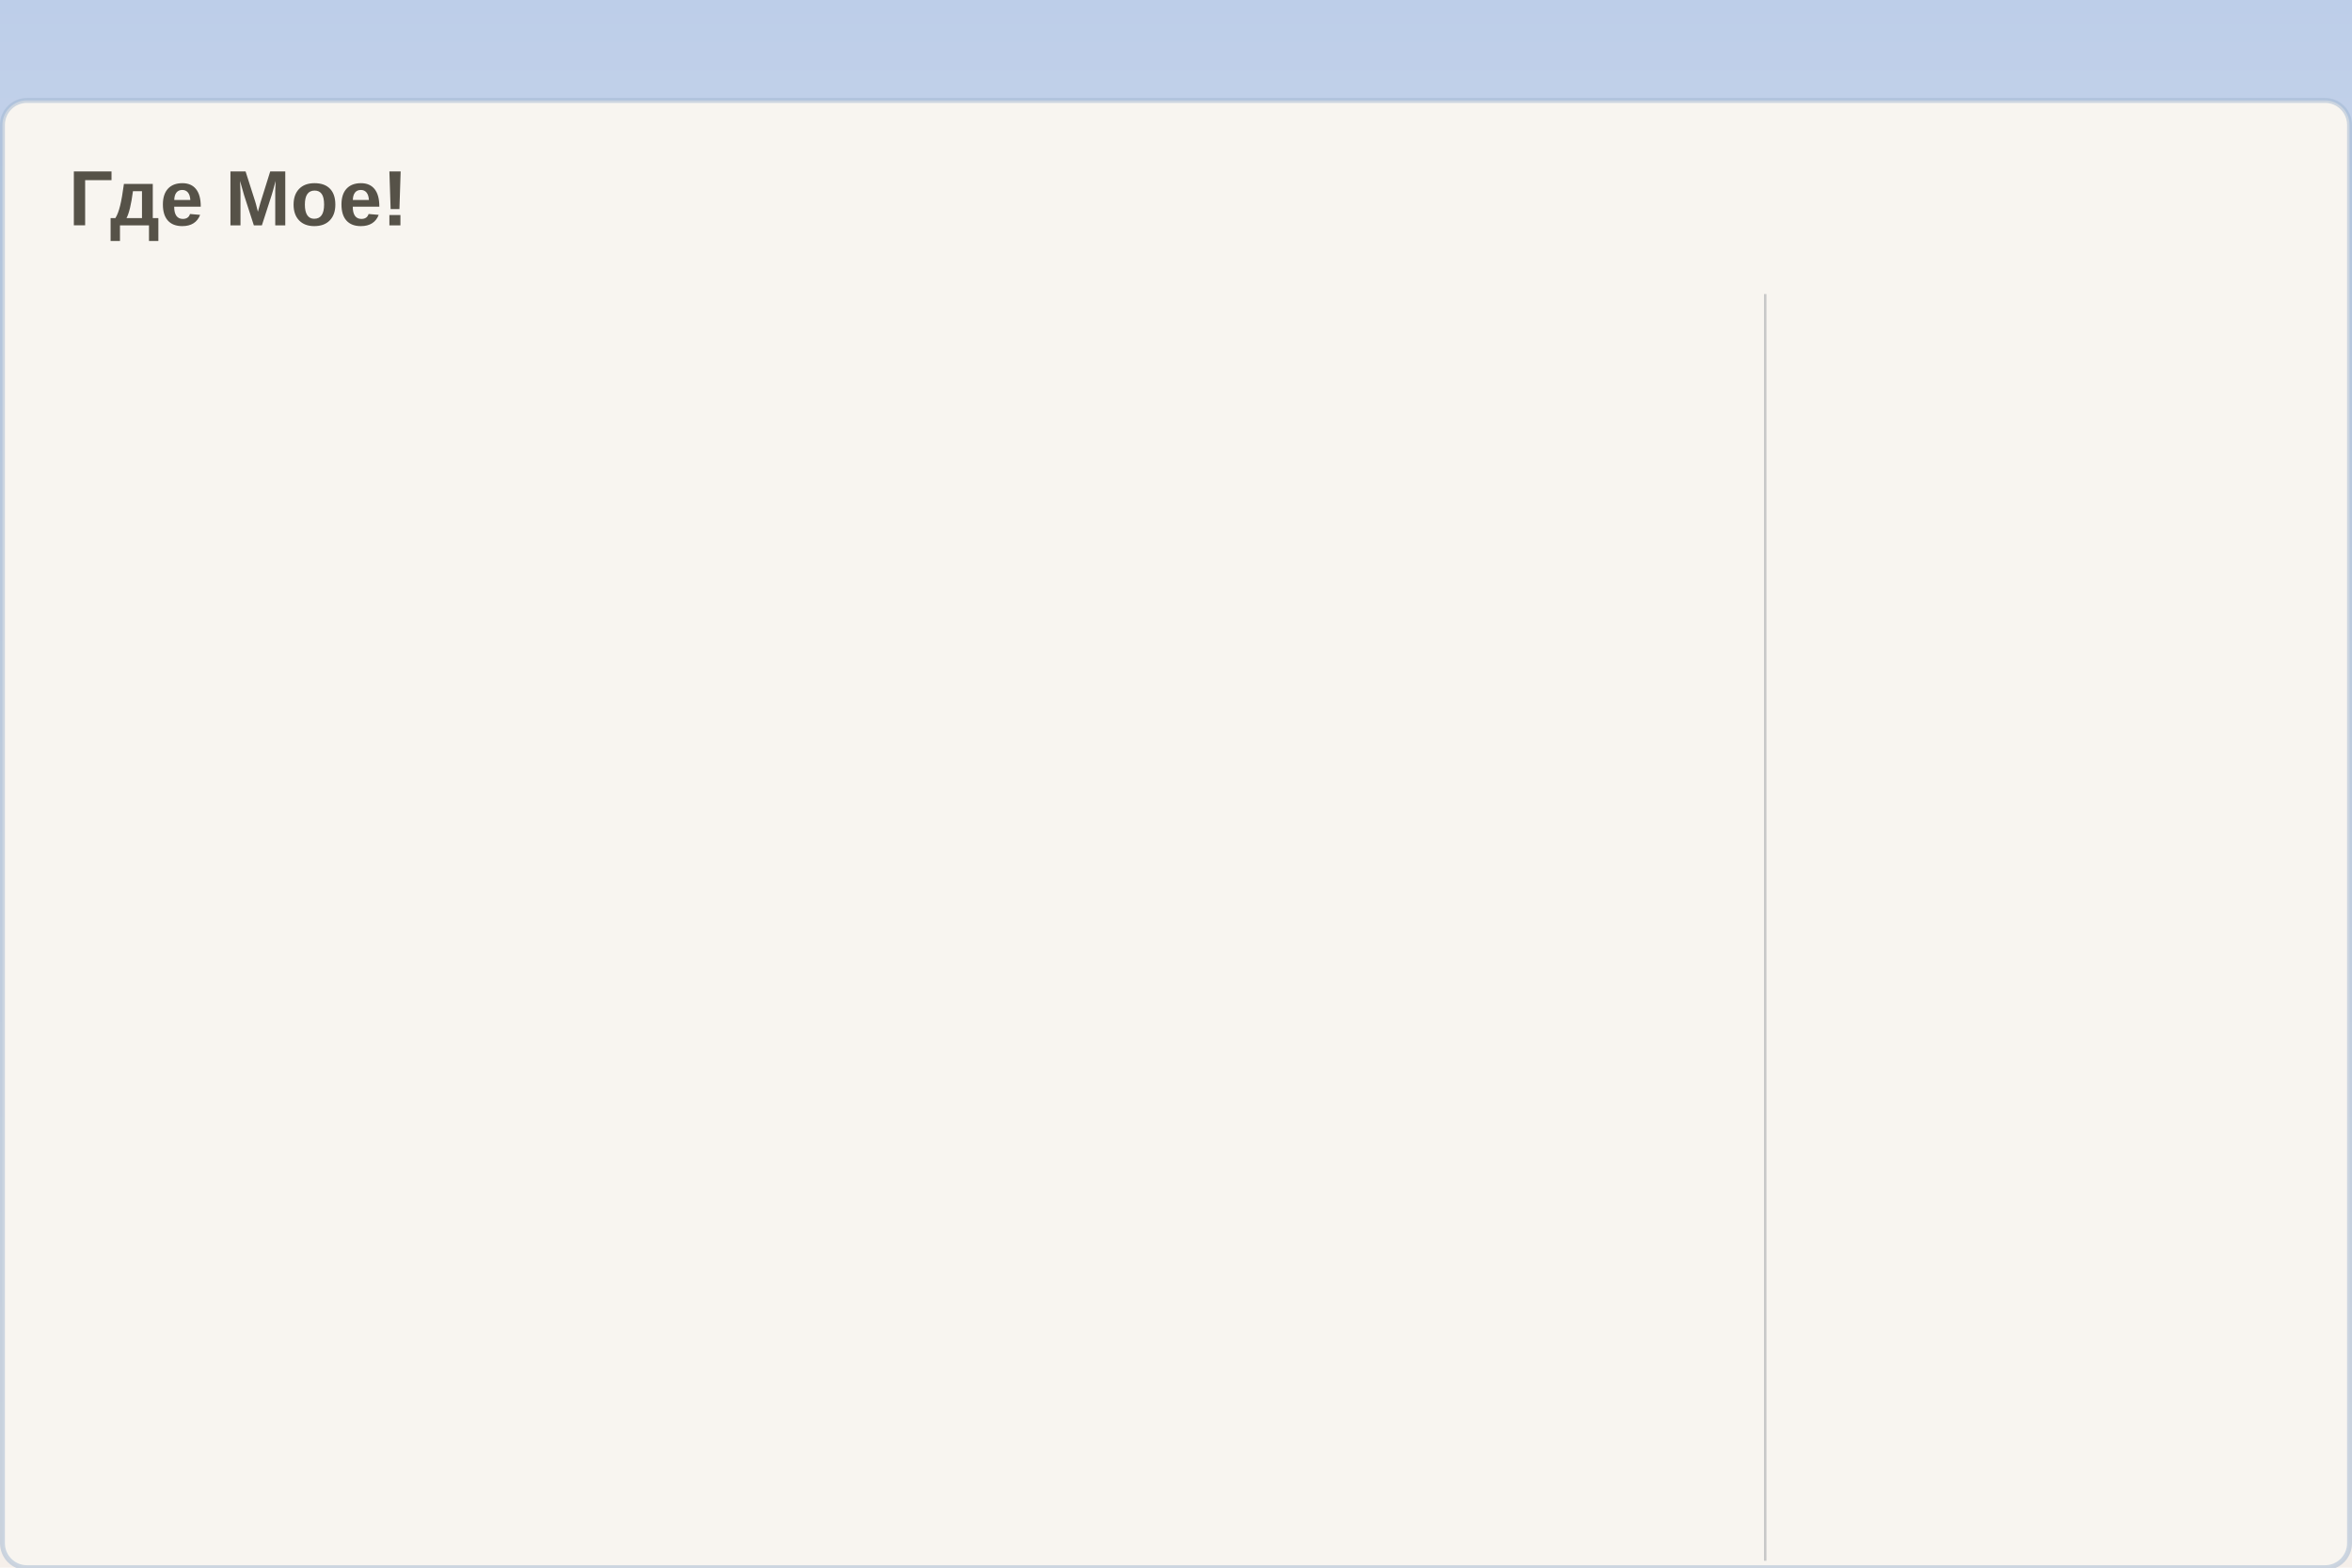
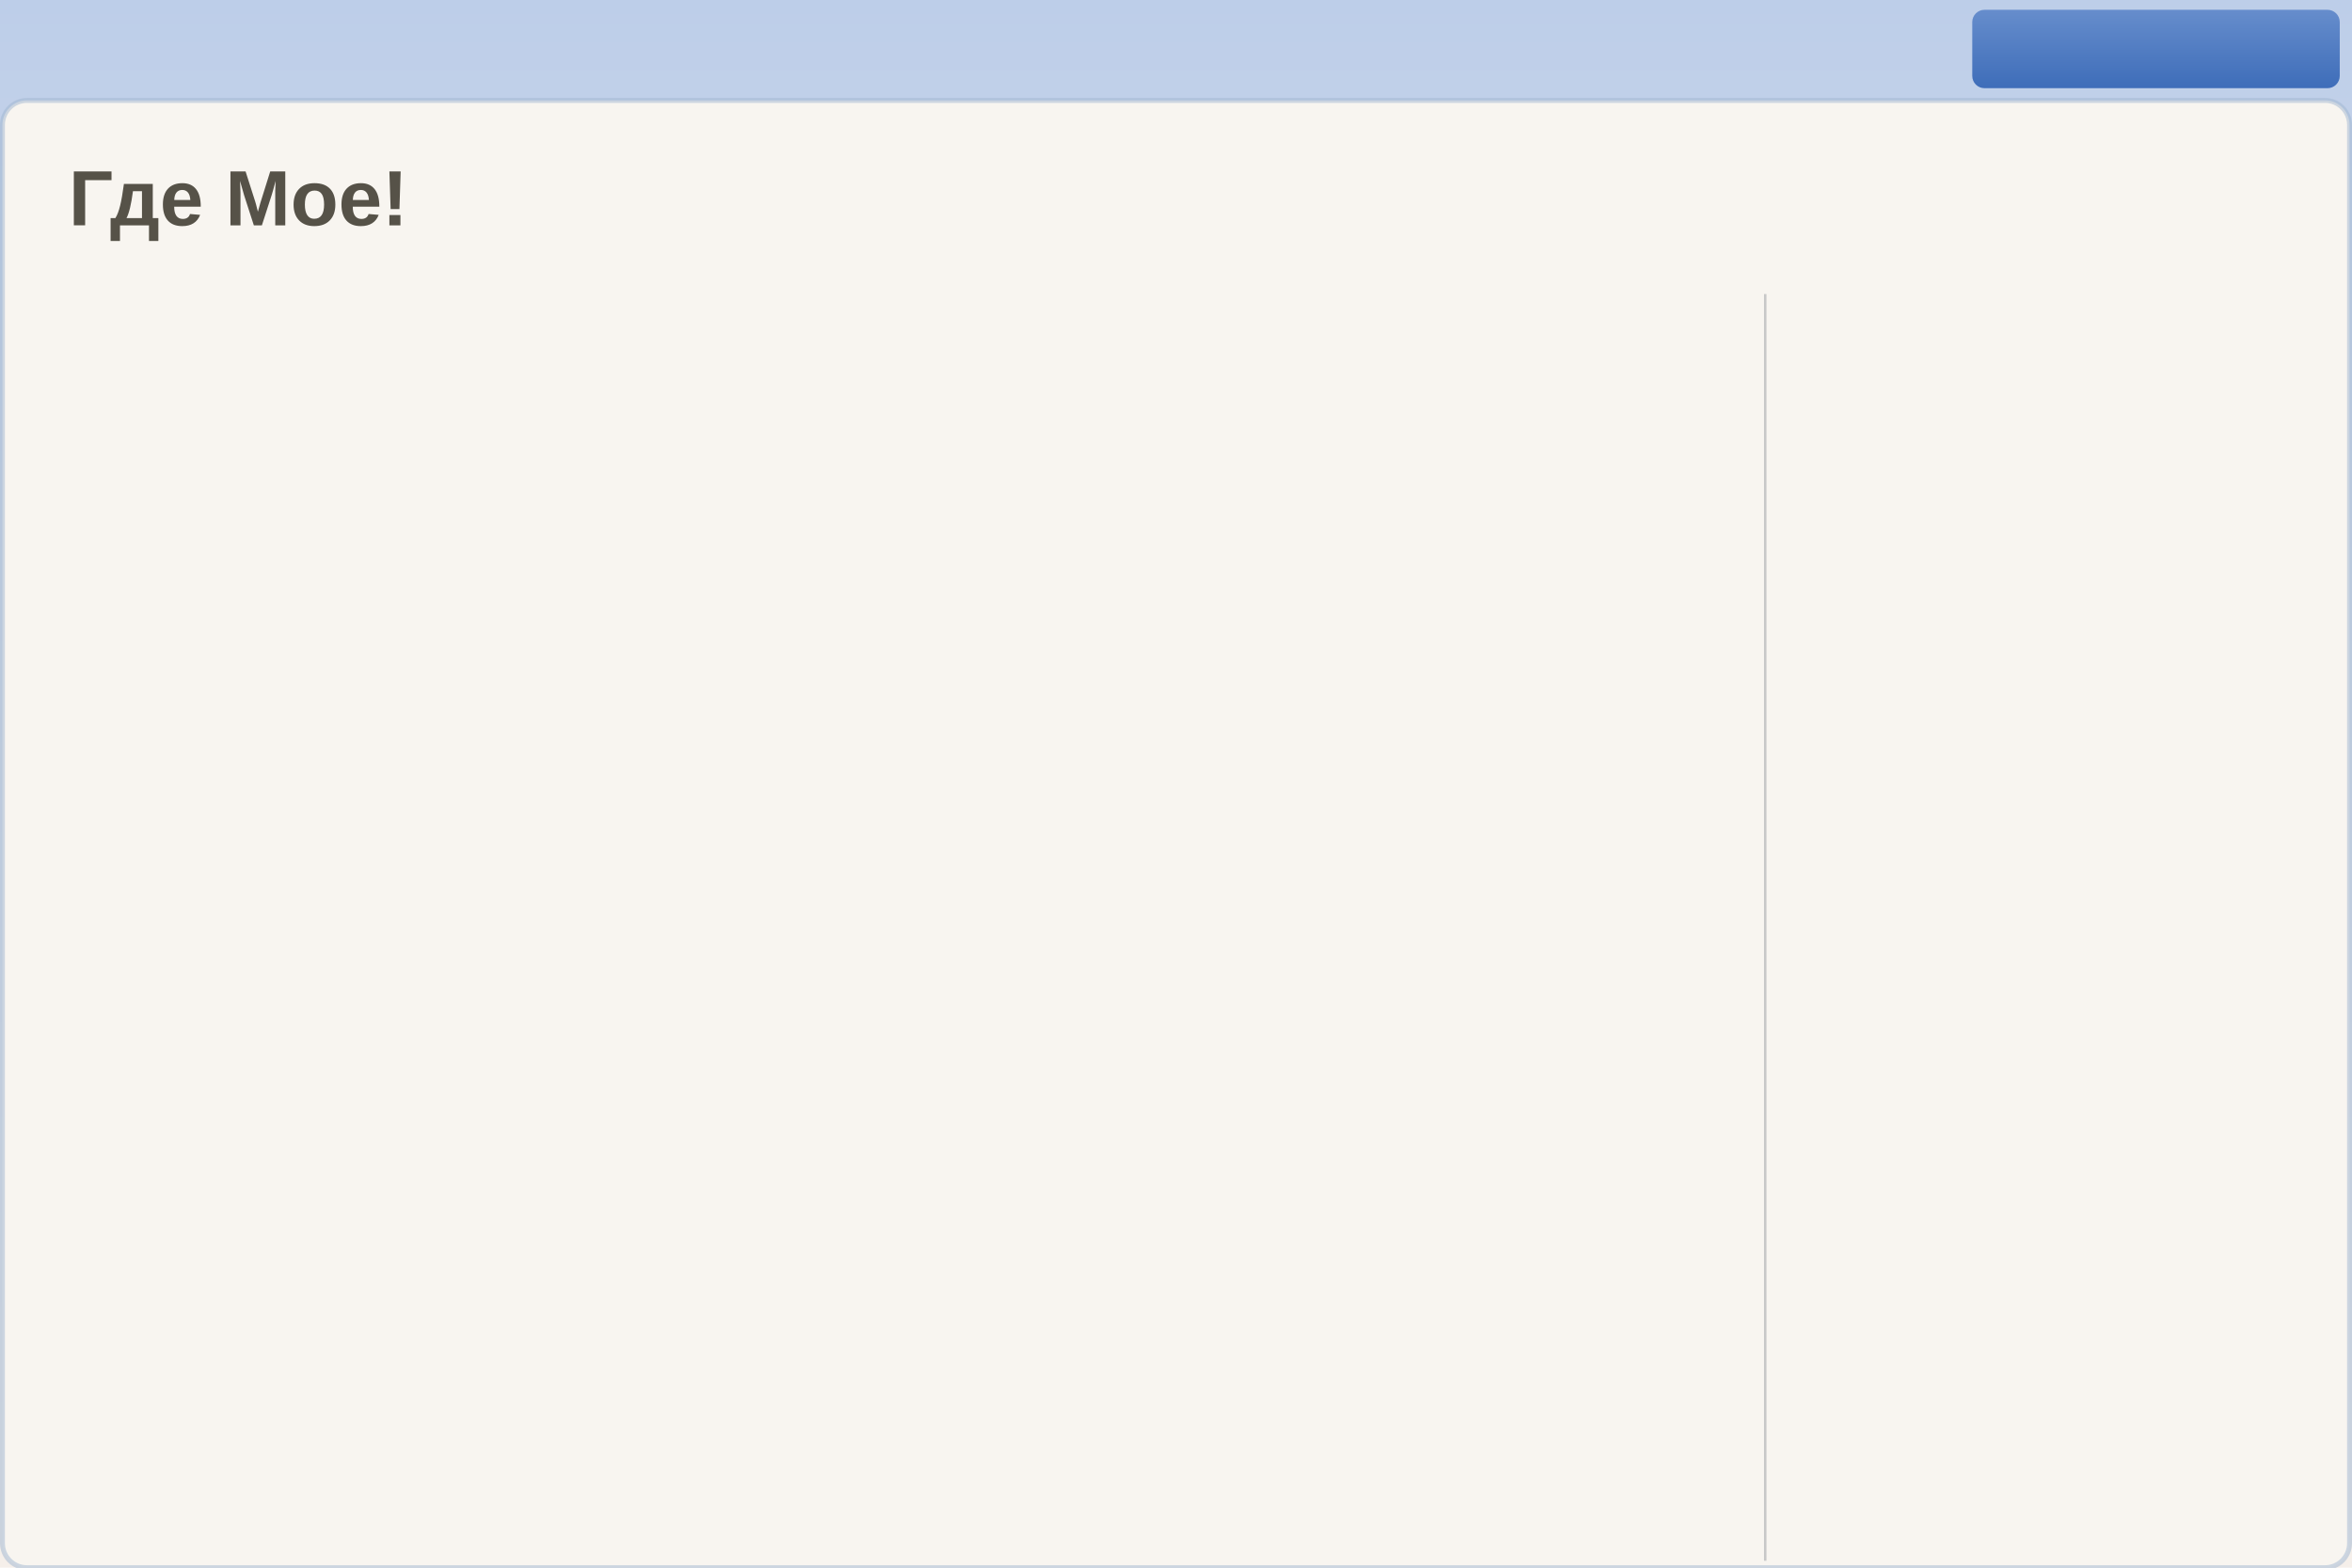
<svg xmlns="http://www.w3.org/2000/svg" xmlns:xlink="http://www.w3.org/1999/xlink" width="960" height="640" id="svg2" version="1.1">
  <defs id="defs4">
    <linearGradient id="linearGradient3662">
      <stop style="stop-color:#ffffff;stop-opacity:0;" offset="0" id="stop3664" />
      <stop style="stop-color:#d4c4af;stop-opacity:0.379;" offset="1" id="stop3666" />
    </linearGradient>
    <linearGradient id="linearGradient3604">
      <stop style="stop-color:#668dcc;stop-opacity:1;" offset="0" id="stop3606" />
      <stop style="stop-color:#3e6db9;stop-opacity:1;" offset="1" id="stop3608" />
    </linearGradient>
    <linearGradient id="linearGradient3333">
      <stop style="stop-color:#bdcee9;stop-opacity:1;" offset="0" id="stop3335" />
      <stop style="stop-color:#f5efea;stop-opacity:1;" offset="1" id="stop3337" />
    </linearGradient>
    <linearGradient xlink:href="#linearGradient3333" id="linearGradient3339" x1="480" y1="412.362" x2="480" y2="1052.362" gradientUnits="userSpaceOnUse" />
    <linearGradient xlink:href="#linearGradient3604" id="linearGradient3610" x1="880" y1="4" x2="880" y2="36" gradientUnits="userSpaceOnUse" />
  </defs>
  <g id="layer1" transform="translate(0,-412.3622)" style="display:inline">
    <rect style="fill:url(#linearGradient3339);fill-opacity:1;stroke:none" id="rect2821" width="2000" height="640" x="-480" y="412.362" />
  </g>
  <g id="layer2" style="display:inline">
    <rect style="fill:#f8f5f0;fill-opacity:1;stroke:#9fb6cf;stroke-width:2;stroke-miterlimit:4;stroke-opacity:0.502;stroke-dasharray:none" id="rect3630" width="958" height="599" x="1" y="41" rx="10" ry="10" />
    <path style="fill:none;stroke:#c8c8c8;stroke-width:1px;stroke-linecap:butt;stroke-linejoin:miter;stroke-opacity:1" d="m 720.5,120.041 0,517.135" id="path3676" />
    <text xml:space="preserve" style="font-size:32px;font-style:normal;font-variant:normal;font-weight:bold;font-stretch:normal;text-align:start;line-height:125%;writing-mode:lr-tb;text-anchor:start;fill:#565248;stroke:none;font-family:Liberation Sans;-inkscape-font-specification:Andale Mono Bold" x="28" y="92" id="text3721">
      <tspan id="tspan3723" x="28" y="92">Где Мое!</tspan>
    </text>
  </g>
-   <g id="layer4" style="display:none">
+   <g id="layer4" style="display:inline">
    <g style="display:inline" id="g3612">
      <g id="g3619">
        <rect style="fill:url(#linearGradient3610);fill-opacity:1;stroke:none" id="rect3660" width="150" height="32" x="805" y="4" rx="5" ry="5" />
        <flowRoot xml:space="preserve" id="flowRoot3692" style="font-size:14px;font-style:normal;font-variant:normal;font-weight:normal;font-stretch:normal;text-align:center;line-height:125%;writing-mode:lr-tb;text-anchor:middle;fill:#eeeeec;fill-opacity:1;stroke:none;font-family:Trebuchet MS;-inkscape-font-specification:Trebuchet MS" transform="translate(0,2)">
          <flowRegion id="flowRegion3694">
            <rect id="rect3696" width="139.862" height="24.35" x="810.073" y="7.798" style="font-size:14px;text-align:center;text-anchor:middle;fill:#eeeeec" />
          </flowRegion>
          <flowPara id="flowPara3698">Вход</flowPara>
        </flowRoot>
      </g>
    </g>
  </g>
</svg>
